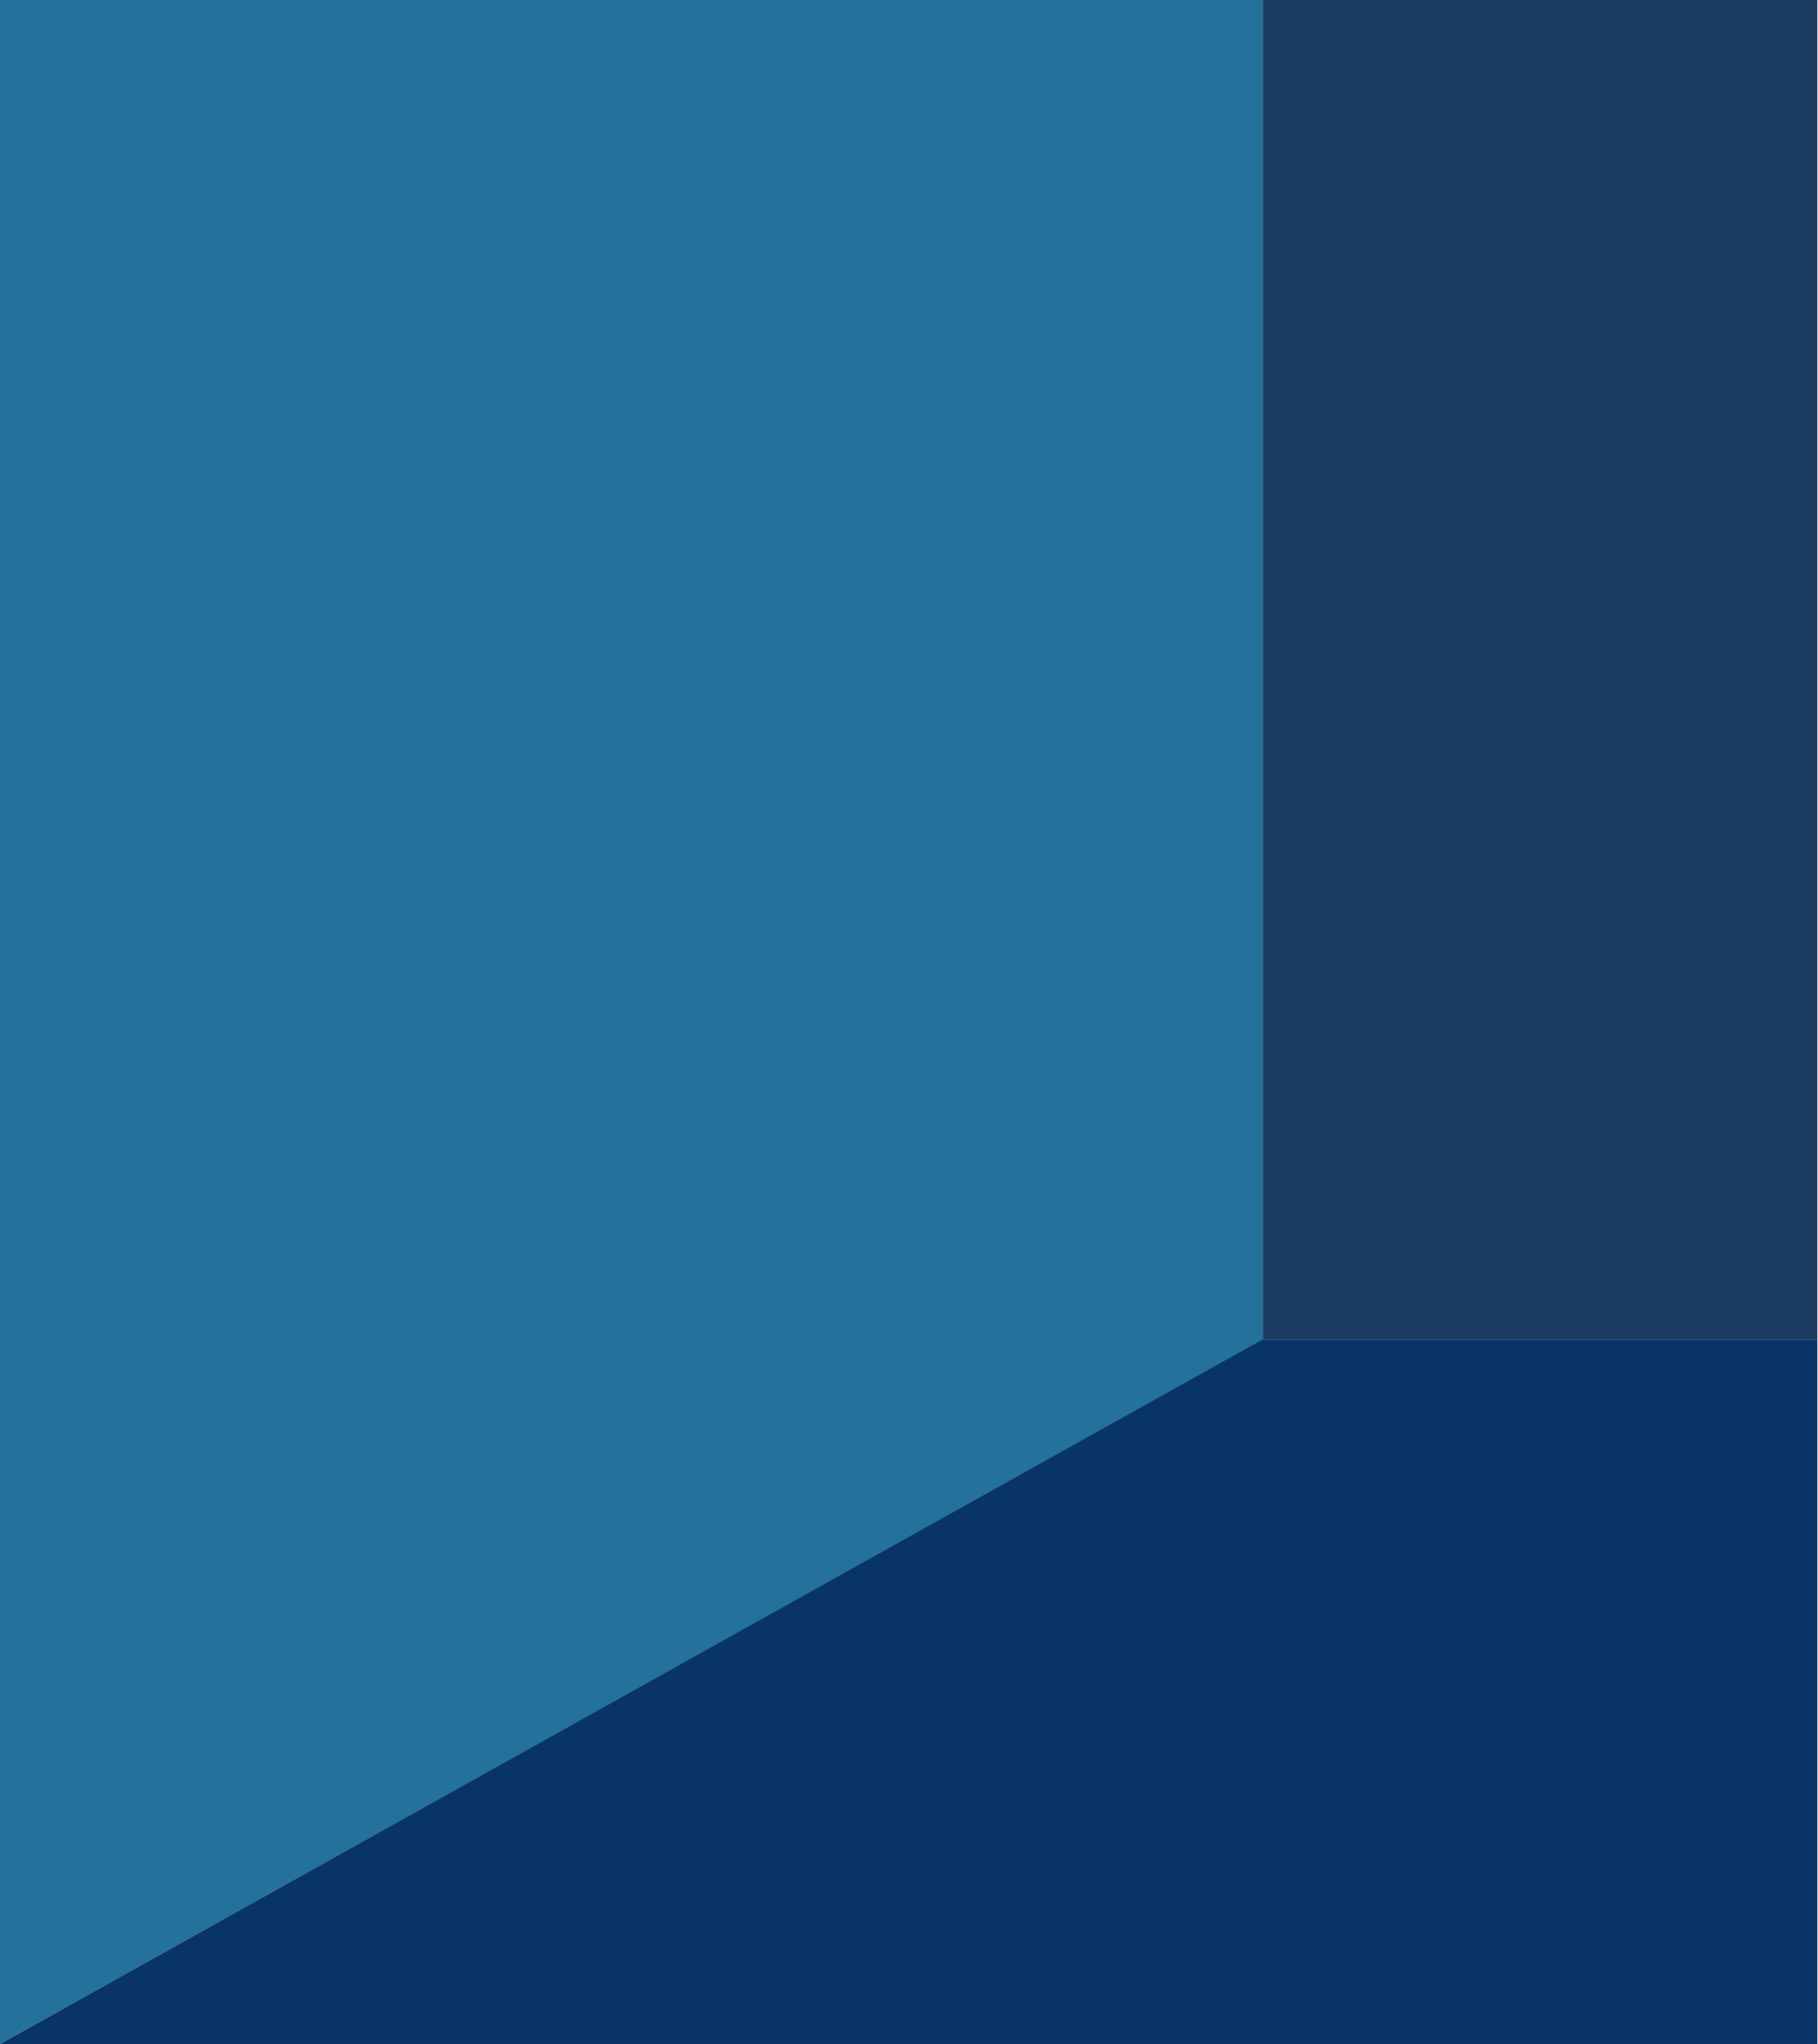
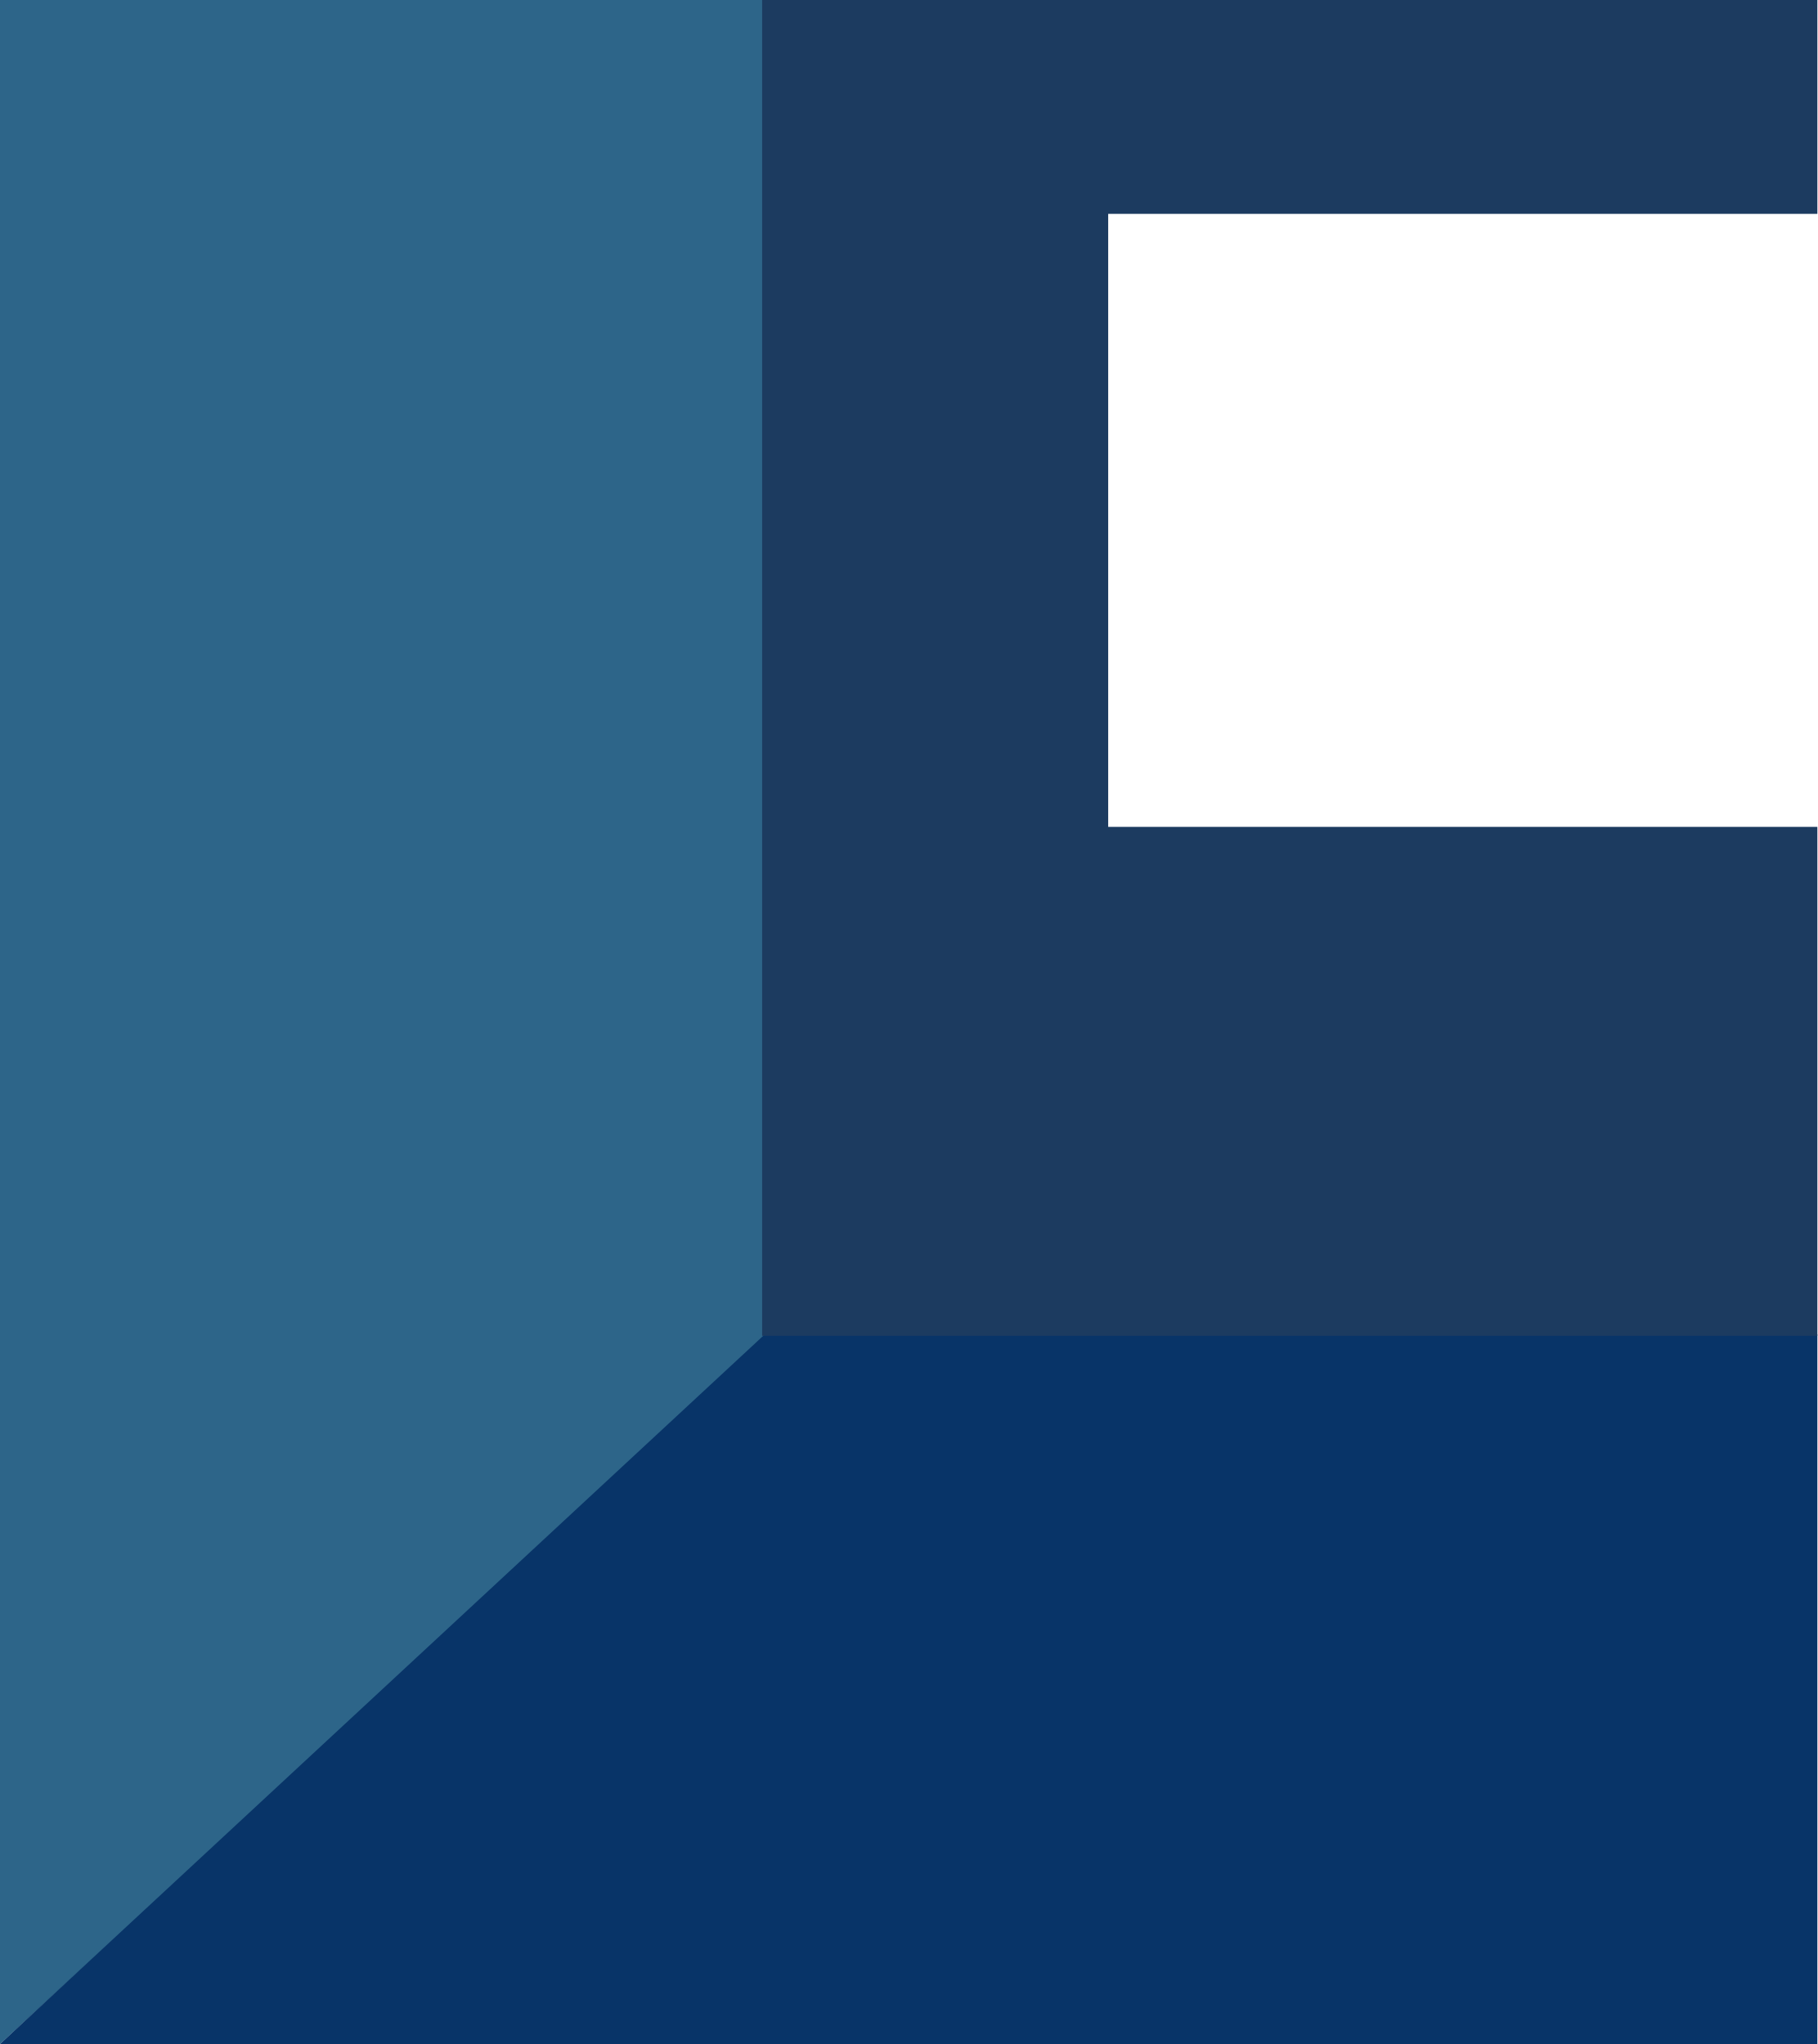
- <svg xmlns="http://www.w3.org/2000/svg" width="960" height="1080" viewBox="0 0 960 1080" fill="none">
-   <path d="M0 0L667.073 0V708.074L0 1080V0Z" fill="#24719B" />
-   <rect x="667.073" width="292.926" height="707.695" fill="#1C3B60" />
-   <path d="M0 1080L667.074 707.695H960V1080H0Z" fill="#083468" />
+ <svg xmlns="http://www.w3.org/2000/svg" fill="none" viewBox="0 0 960 1080">
+   <path fill="#2D6589" d="M404.579 0H0v1080L404.58 708.5V0Z" />
+   <path fill="#083468" d="m404.579 704.501 555.422.499v375h-960l404.578-375.499Z" />
+   <path fill="#1C3B60" d="M960 0v113H585.39v323.9H960v268.9H402.581V0H960Z" />
</svg>
